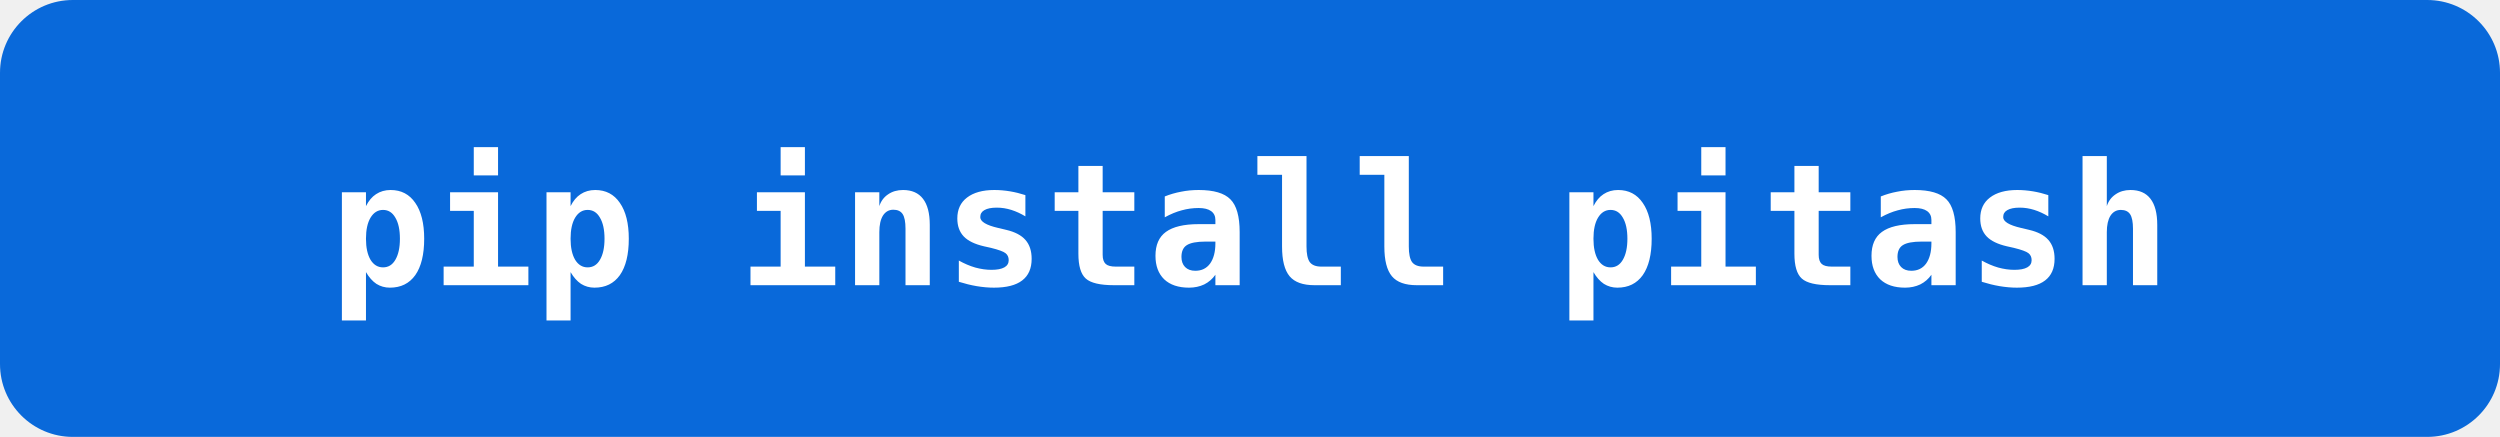
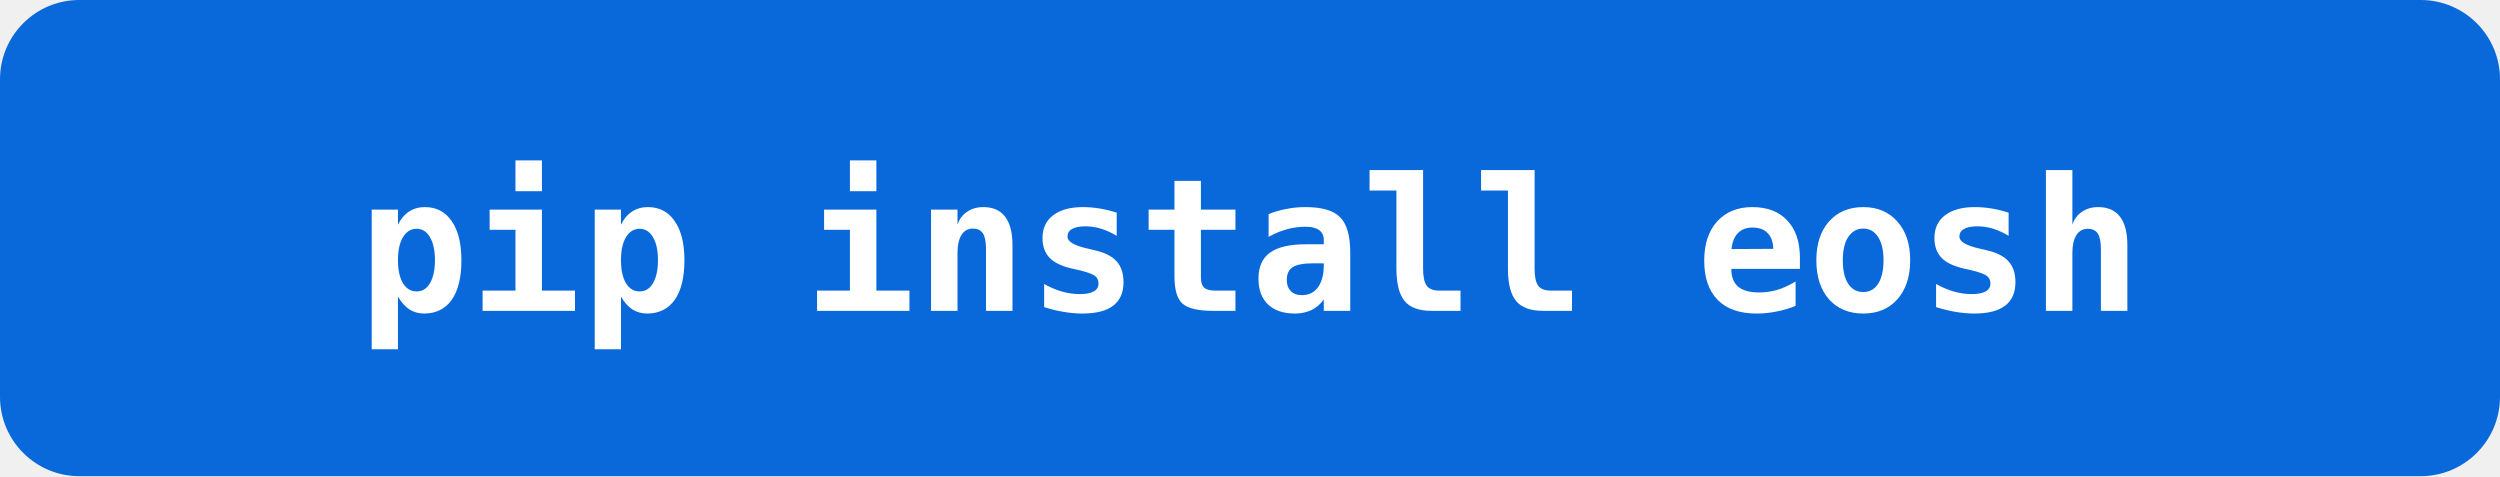
- <svg xmlns="http://www.w3.org/2000/svg" width="206" height="36" viewBox="0 0 206 36" role="img" aria-label="pip install pitash">
-   <rect width="206" height="36" rx="6" fill="#0969da" />
-   <text x="103" y="23.5" text-anchor="middle" fill="#ffffff" font-family="ui-monospace,'Cascadia Mono',Menlo,Consolas,monospace" font-size="14" font-weight="600">pip install pitash</text>
+ <svg xmlns="http://www.w3.org/2000/svg" width="189" height="36" viewBox="0 0 189 36" role="img" aria-label="pip install eosh">
+   <rect width="189" height="36" rx="6" fill="#0969da" />
+   <text x="94.5" y="23.5" text-anchor="middle" fill="#ffffff" font-family="ui-monospace,'Cascadia Mono',Menlo,Consolas,monospace" font-size="14" font-weight="600">pip install eosh</text>
</svg>
